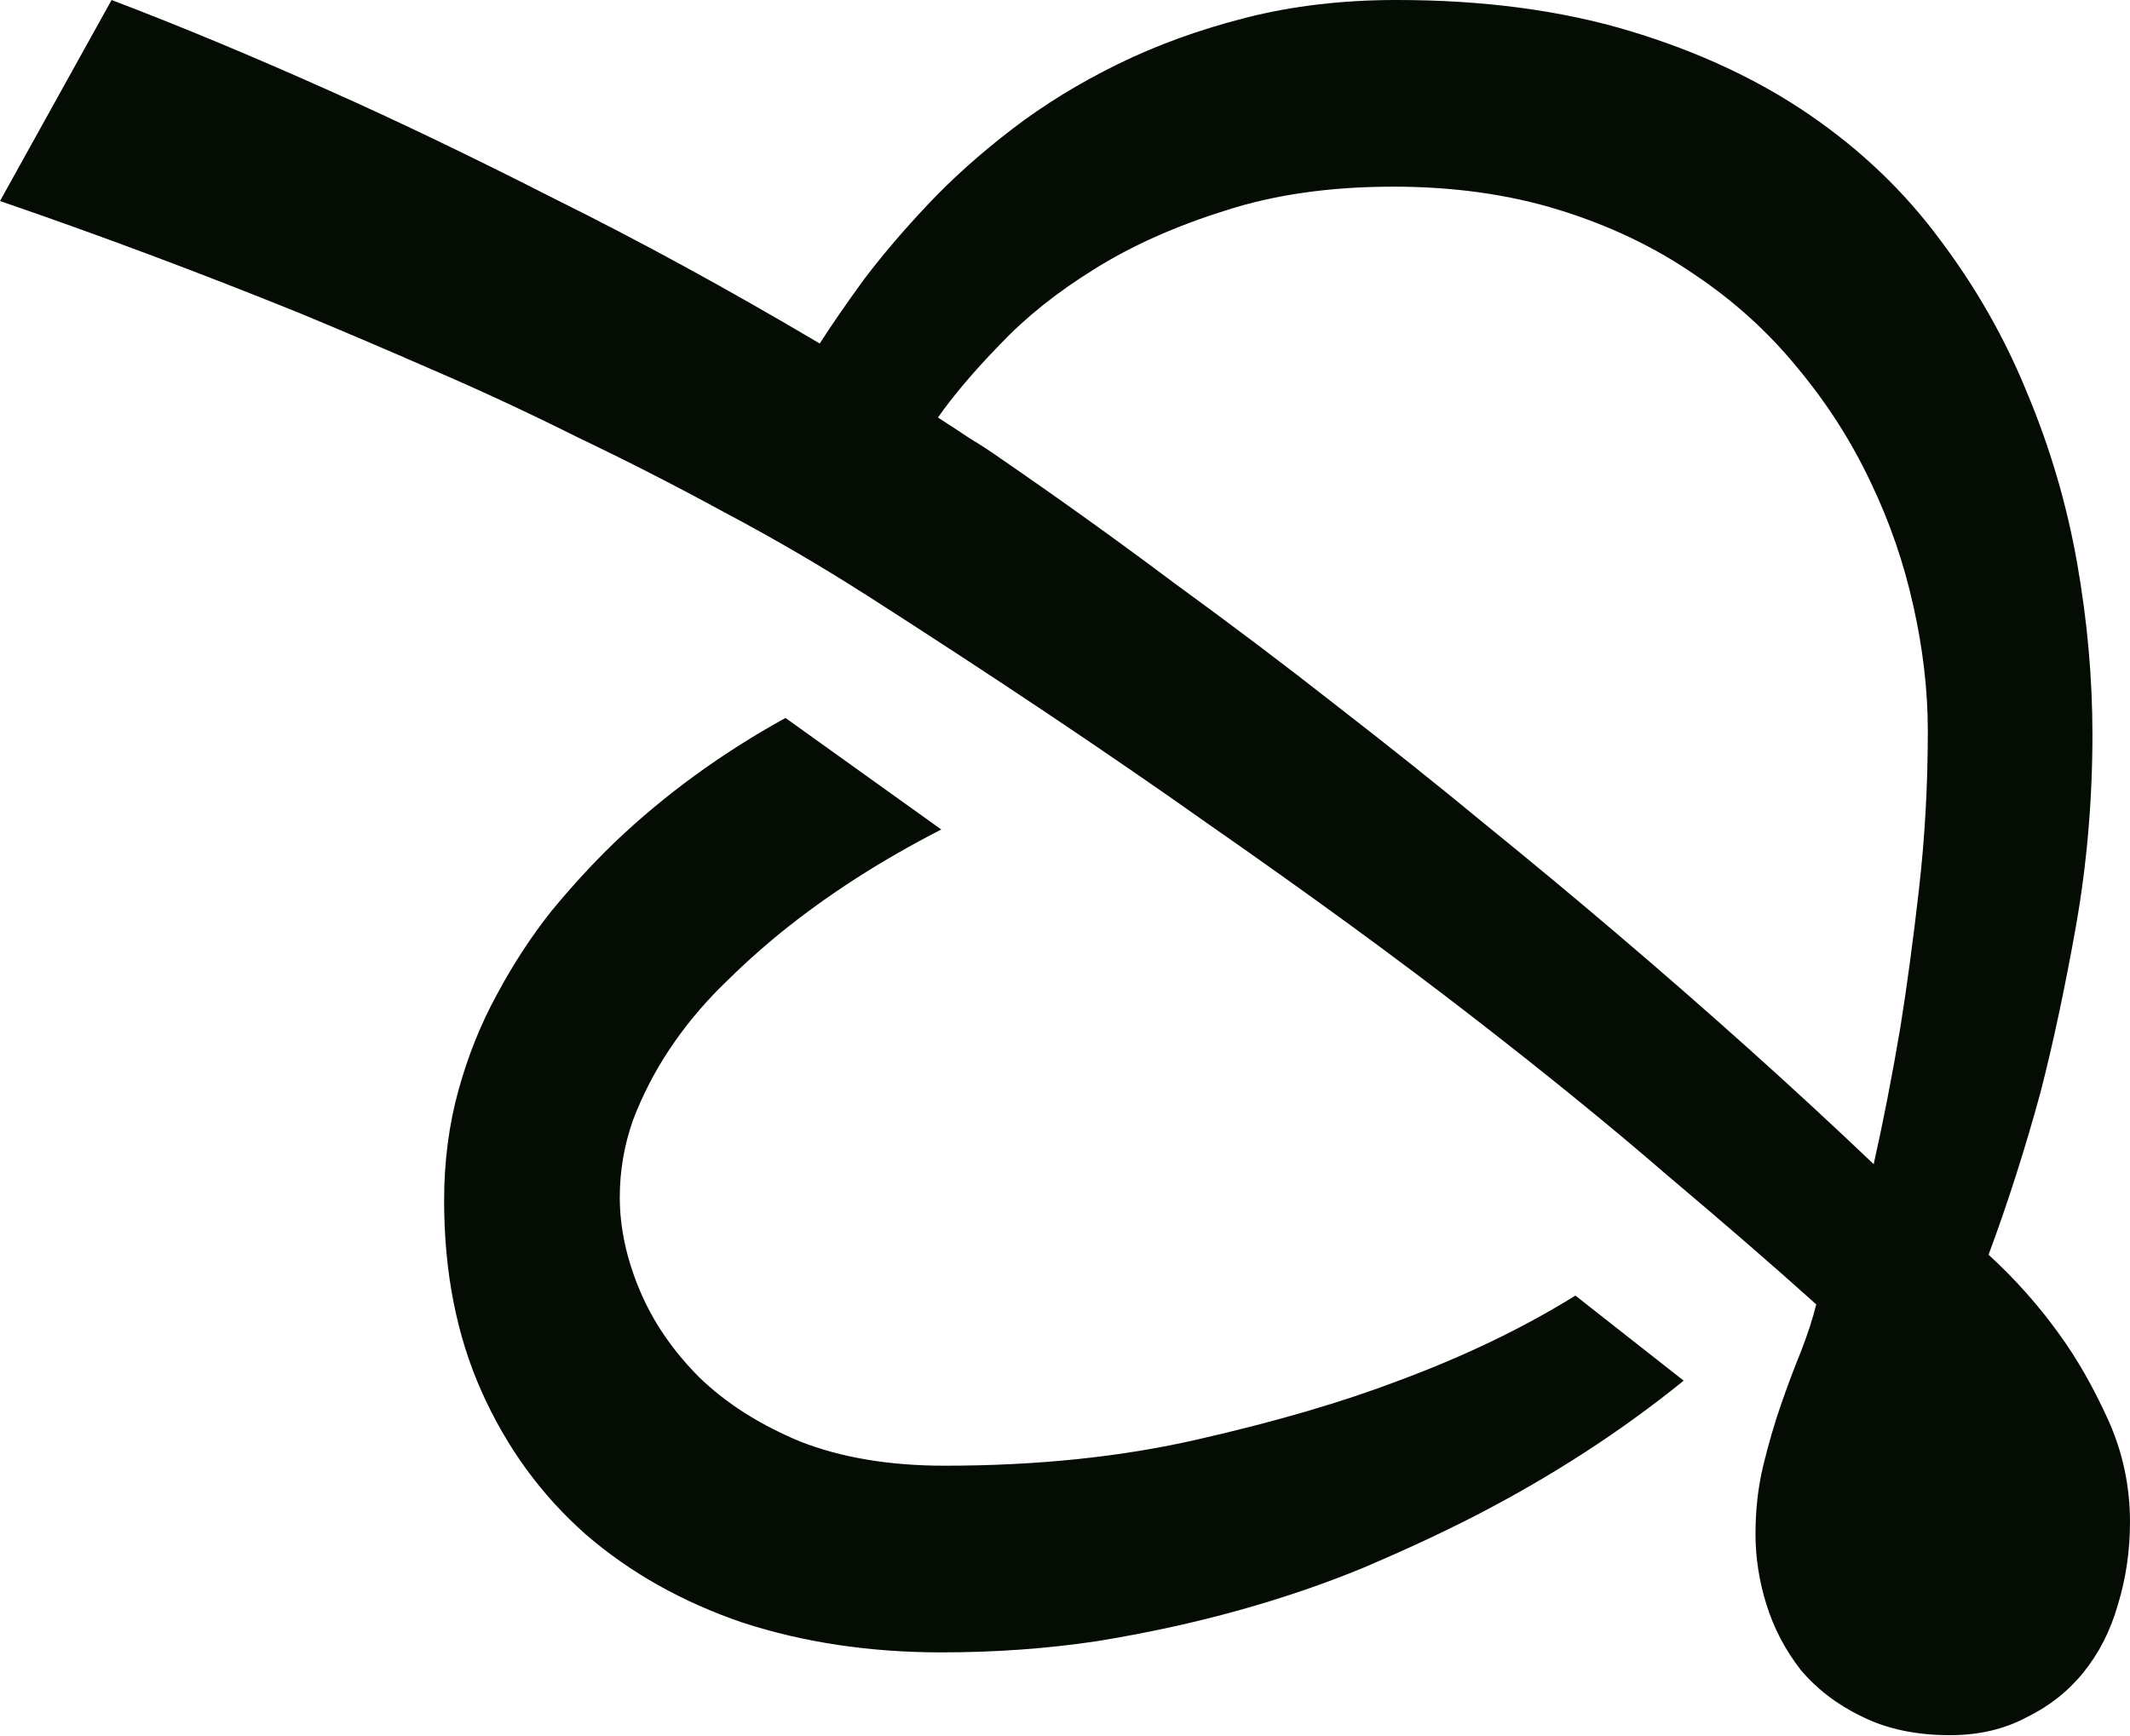
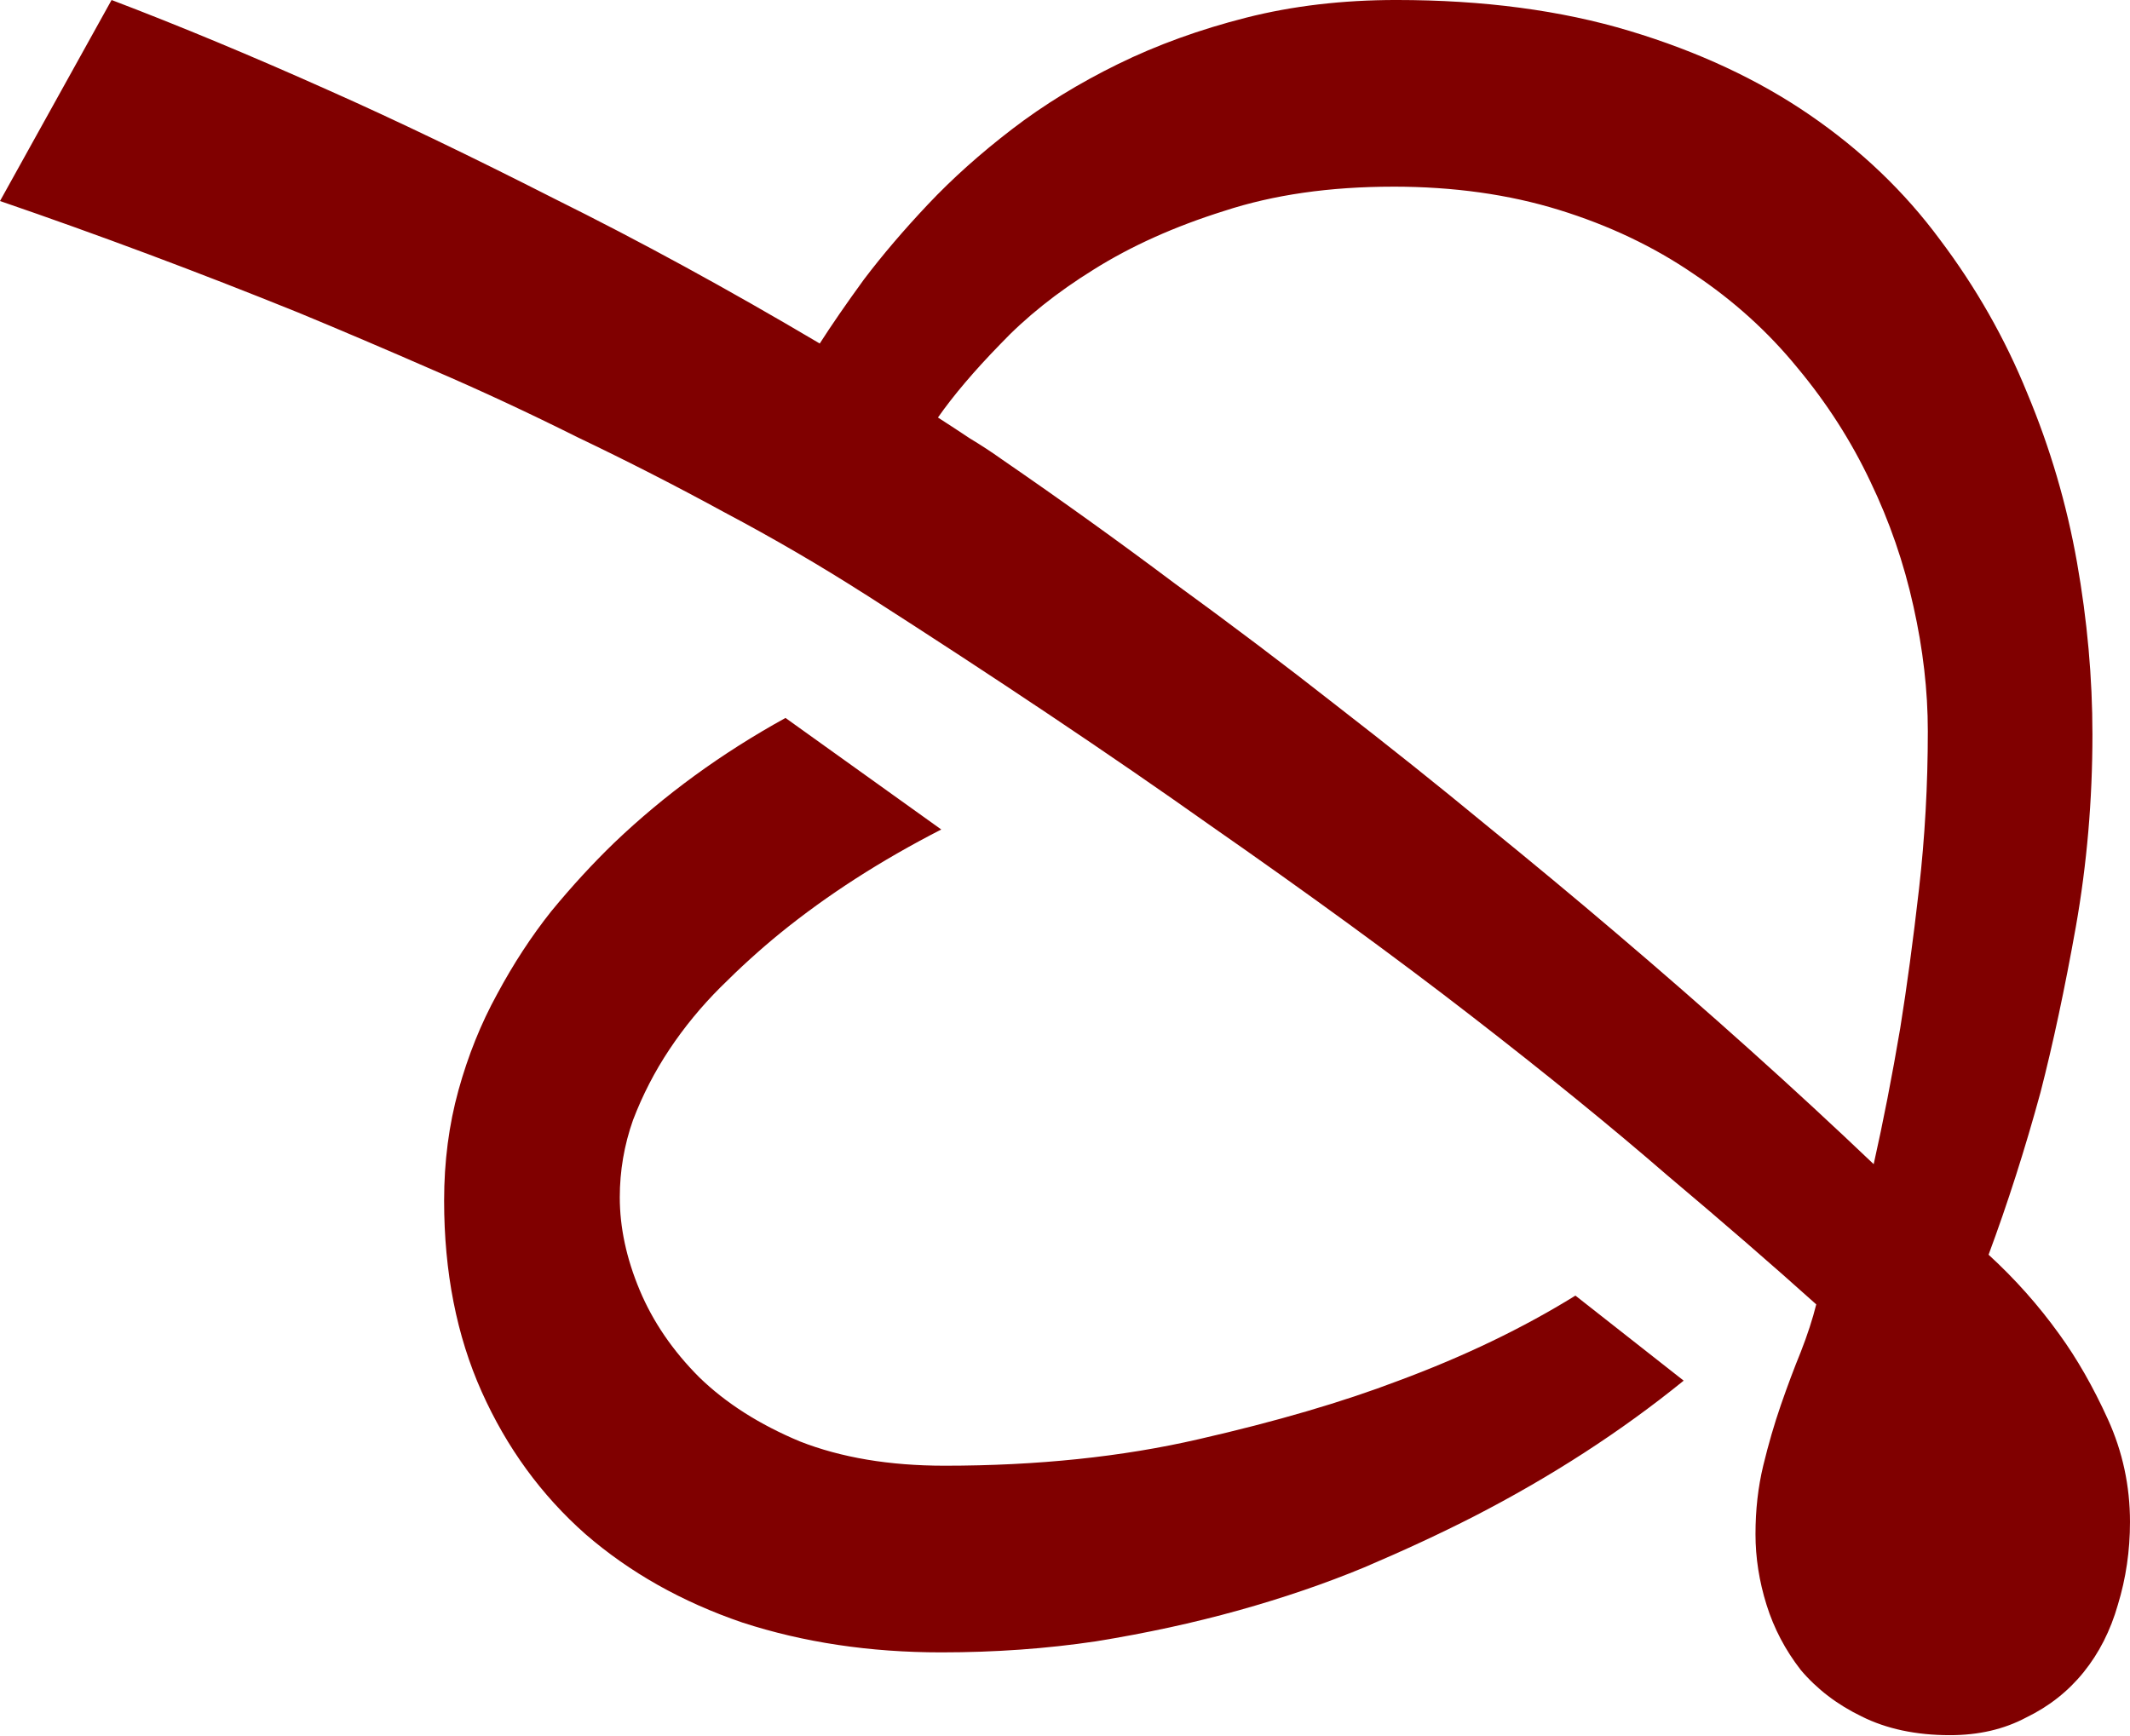
<svg xmlns="http://www.w3.org/2000/svg" width="188.281" height="153.418" viewBox="0 0 188.281 153.418" version="1.1" id="svg1">
  <defs id="defs1" />
-   <path d="m 124.477,179.122 q -5.957,-3.809 -12.402,-7.227 -6.445,-3.516 -12.988,-6.641 -6.445,-3.223 -12.793,-5.957 -6.25,-2.734 -11.914,-5.078 -13.281,-5.371 -26.367,-9.863 l 9.863,-17.773 q 8.984,3.418 19.238,8.008 8.789,3.906 19.922,9.57 11.23,5.566 23.438,12.793 1.562,-2.441 3.906,-5.664 2.441,-3.223 5.664,-6.641 3.223,-3.418 7.422,-6.641 4.199,-3.223 9.375,-5.762 5.176,-2.539 11.328,-4.102 6.152,-1.562 13.281,-1.562 11.523,0 20.605,2.734 9.082,2.734 15.918,7.422 6.836,4.688 11.523,11.035 4.785,6.348 7.715,13.574 3.027,7.227 4.395,14.941 1.367,7.715 1.367,15.234 0,8.691 -1.465,16.992 -1.465,8.203 -3.125,14.648 -2.051,7.52 -4.59,14.355 3.516,3.223 6.25,7.031 2.344,3.223 4.297,7.52 1.953,4.297 1.953,9.082 0,3.809 -1.074,7.324 -0.977,3.418 -3.027,5.957 -2.051,2.539 -5.078,4.004 -2.93,1.562 -6.738,1.562 -4.492,0 -7.812,-1.66 -3.223,-1.562 -5.371,-4.102 -2.051,-2.637 -3.027,-5.762 -0.977,-3.125 -0.977,-6.25 0,-3.223 0.684,-6.055 0.684,-2.832 1.562,-5.371 0.879,-2.539 1.758,-4.688 0.879,-2.246 1.367,-4.199 -5.762,-5.176 -13.184,-11.426 -7.324,-6.348 -17.285,-14.062 -9.961,-7.715 -23.145,-16.895 -13.086,-9.277 -30.469,-20.41 z m 46.68,-36.035 q -8.398,0 -14.941,2.148 -6.543,2.051 -11.523,5.176 -4.883,3.027 -8.301,6.641 -3.418,3.516 -5.469,6.445 1.367,0.879 2.832,1.855 1.465,0.879 2.832,1.855 7.812,5.371 15.234,10.938 7.52,5.469 14.355,10.84 6.934,5.371 13.086,10.449 6.25,5.078 11.523,9.57 12.402,10.547 22.852,20.508 1.27,-5.664 2.344,-12.012 0.879,-5.469 1.66,-12.305 0.781,-6.836 0.781,-13.965 0,-5.371 -1.27,-11.035 -1.27,-5.762 -3.809,-11.035 -2.539,-5.371 -6.445,-10.059 -3.906,-4.785 -9.18,-8.301 -5.273,-3.613 -11.914,-5.664 -6.641,-2.051 -14.648,-2.051 z m -83.887,89.648 q 0,-5.176 1.27,-9.766 1.27,-4.59 3.418,-8.496 2.148,-4.004 4.785,-7.324 2.734,-3.32 5.566,-6.055 6.641,-6.348 15.137,-11.035 l 13.77,9.863 q -8.008,4.102 -14.258,9.18 -2.637,2.148 -5.273,4.785 -2.539,2.539 -4.492,5.469 -1.953,2.93 -3.223,6.25 -1.172,3.32 -1.172,6.836 0,4.004 1.758,8.203 1.758,4.199 5.273,7.715 3.516,3.418 8.887,5.664 5.469,2.148 12.793,2.148 12.305,0 22.461,-2.344 10.254,-2.344 17.676,-5.176 8.691,-3.223 15.625,-7.52 l 9.57,7.52 q -8.301,6.738 -18.555,12.012 -4.395,2.246 -9.668,4.492 -5.176,2.148 -11.133,3.809 -5.957,1.66 -12.598,2.734 -6.543,0.977 -13.672,0.977 -9.473,0 -17.578,-2.637 -8.008,-2.734 -13.867,-7.812 -5.859,-5.176 -9.18,-12.598 -3.32,-7.422 -3.32,-16.895 z" id="text1" style="font-size:200px;line-height:1;font-family:'Wingdings 2';-inkscape-font-specification:'Wingdings 2, ';text-align:center;letter-spacing:-14px;word-spacing:0px;text-anchor:middle;fill:#040c04;fill-opacity:1" aria-label="🙓" transform="translate(-48.01256,-126.5829)" />
+   <path d="m 124.477,179.122 q -5.957,-3.809 -12.402,-7.227 -6.445,-3.516 -12.988,-6.641 -6.445,-3.223 -12.793,-5.957 -6.25,-2.734 -11.914,-5.078 -13.281,-5.371 -26.367,-9.863 l 9.863,-17.773 q 8.984,3.418 19.238,8.008 8.789,3.906 19.922,9.57 11.23,5.566 23.438,12.793 1.562,-2.441 3.906,-5.664 2.441,-3.223 5.664,-6.641 3.223,-3.418 7.422,-6.641 4.199,-3.223 9.375,-5.762 5.176,-2.539 11.328,-4.102 6.152,-1.562 13.281,-1.562 11.523,0 20.605,2.734 9.082,2.734 15.918,7.422 6.836,4.688 11.523,11.035 4.785,6.348 7.715,13.574 3.027,7.227 4.395,14.941 1.367,7.715 1.367,15.234 0,8.691 -1.465,16.992 -1.465,8.203 -3.125,14.648 -2.051,7.52 -4.59,14.355 3.516,3.223 6.25,7.031 2.344,3.223 4.297,7.52 1.953,4.297 1.953,9.082 0,3.809 -1.074,7.324 -0.977,3.418 -3.027,5.957 -2.051,2.539 -5.078,4.004 -2.93,1.562 -6.738,1.562 -4.492,0 -7.812,-1.66 -3.223,-1.562 -5.371,-4.102 -2.051,-2.637 -3.027,-5.762 -0.977,-3.125 -0.977,-6.25 0,-3.223 0.684,-6.055 0.684,-2.832 1.562,-5.371 0.879,-2.539 1.758,-4.688 0.879,-2.246 1.367,-4.199 -5.762,-5.176 -13.184,-11.426 -7.324,-6.348 -17.285,-14.062 -9.961,-7.715 -23.145,-16.895 -13.086,-9.277 -30.469,-20.41 z m 46.68,-36.035 q -8.398,0 -14.941,2.148 -6.543,2.051 -11.523,5.176 -4.883,3.027 -8.301,6.641 -3.418,3.516 -5.469,6.445 1.367,0.879 2.832,1.855 1.465,0.879 2.832,1.855 7.812,5.371 15.234,10.938 7.52,5.469 14.355,10.84 6.934,5.371 13.086,10.449 6.25,5.078 11.523,9.57 12.402,10.547 22.852,20.508 1.27,-5.664 2.344,-12.012 0.879,-5.469 1.66,-12.305 0.781,-6.836 0.781,-13.965 0,-5.371 -1.27,-11.035 -1.27,-5.762 -3.809,-11.035 -2.539,-5.371 -6.445,-10.059 -3.906,-4.785 -9.18,-8.301 -5.273,-3.613 -11.914,-5.664 -6.641,-2.051 -14.648,-2.051 z m -83.887,89.648 q 0,-5.176 1.27,-9.766 1.27,-4.59 3.418,-8.496 2.148,-4.004 4.785,-7.324 2.734,-3.32 5.566,-6.055 6.641,-6.348 15.137,-11.035 l 13.77,9.863 q -8.008,4.102 -14.258,9.18 -2.637,2.148 -5.273,4.785 -2.539,2.539 -4.492,5.469 -1.953,2.93 -3.223,6.25 -1.172,3.32 -1.172,6.836 0,4.004 1.758,8.203 1.758,4.199 5.273,7.715 3.516,3.418 8.887,5.664 5.469,2.148 12.793,2.148 12.305,0 22.461,-2.344 10.254,-2.344 17.676,-5.176 8.691,-3.223 15.625,-7.52 l 9.57,7.52 q -8.301,6.738 -18.555,12.012 -4.395,2.246 -9.668,4.492 -5.176,2.148 -11.133,3.809 -5.957,1.66 -12.598,2.734 -6.543,0.977 -13.672,0.977 -9.473,0 -17.578,-2.637 -8.008,-2.734 -13.867,-7.812 -5.859,-5.176 -9.18,-12.598 -3.32,-7.422 -3.32,-16.895 z" id="text1" style="font-size:200px;line-height:1;font-family:'Wingdings 2';-inkscape-font-specification:'Wingdings 2, ';text-align:center;letter-spacing:-14px;word-spacing:0px;text-anchor:middle;fill:#800000;fill-opacity:1" aria-label="🙓" transform="translate(-48.01256,-126.5829)" />
</svg>
